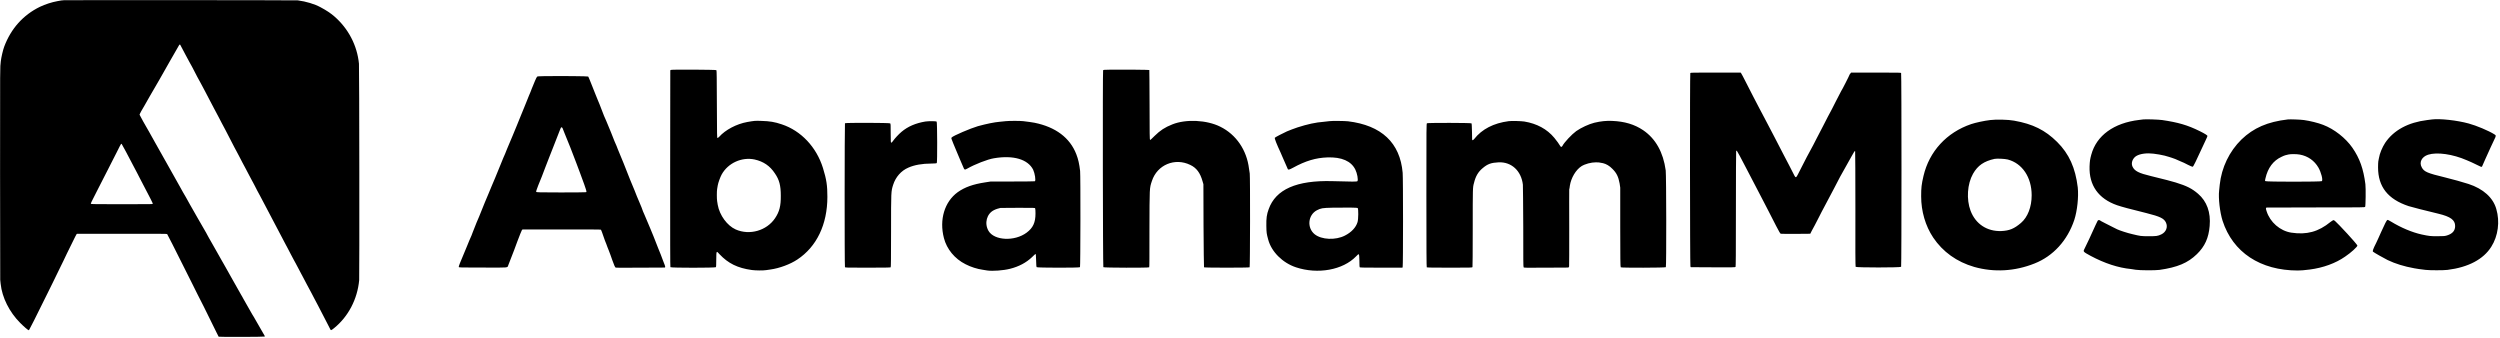
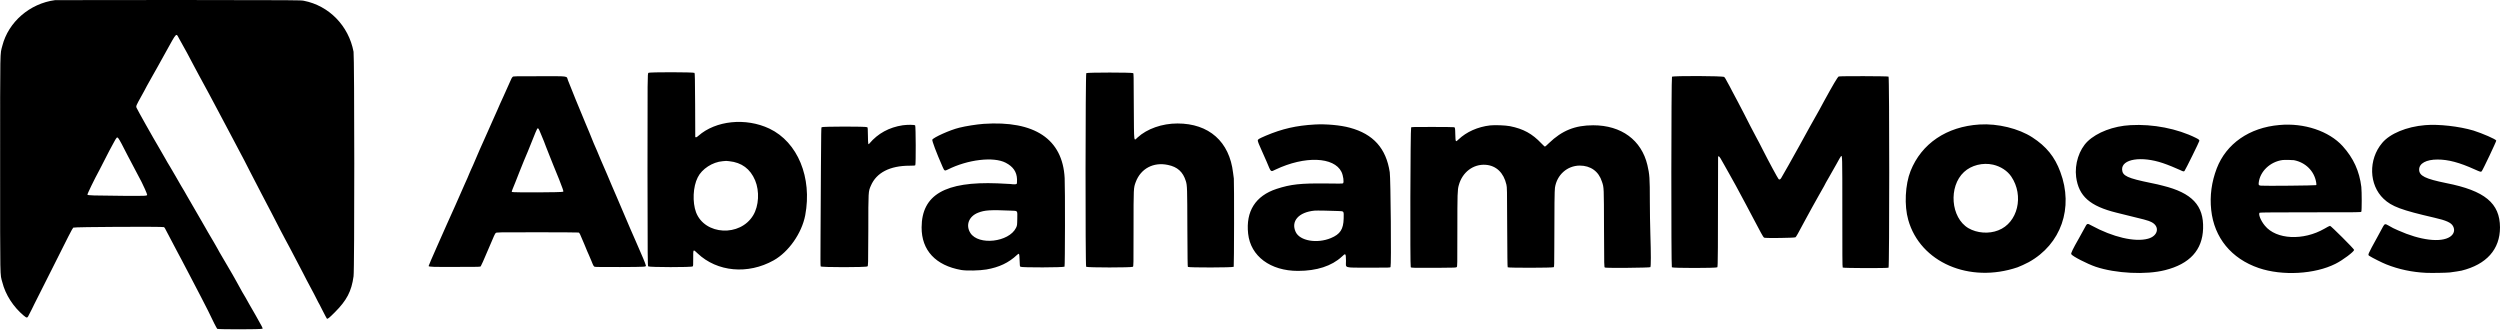
- <svg xmlns="http://www.w3.org/2000/svg" viewBox="0 0 2033.79 274.21" width="2033.79" height="274.21" role="img" aria-label="AbrahamMoses">
+ <svg xmlns="http://www.w3.org/2000/svg" viewBox="0 0 1941.7 255.9" width="1941.7" height="255.9" role="img" aria-label="AbrahamMoses">
  <g fill="#000000">
-     <path d="M51.97 0.18C50.22 0.3 49.61 0.36 46.84 0.91C42.13 1.75 36.76 3.5 32.47 5.55C18.83 12.19 8.93 23.3 3.44 37.91C2.41 40.62 1.03 46.66 0.66 49.74C0 55.41 0.06 50.82 0.06 141.06C0.06 198.28 0.12 226.77 0.18 227.67C0.3 228.4 0.42 229.91 0.54 230.99C1.69 241.98 7.61 253.87 16.42 262.68C19.13 265.46 22.88 268.66 23.36 268.66C23.48 268.66 23.66 268.42 23.84 268.11C24.69 266.73 29.94 256.28 34.04 247.89C35.19 245.54 37.24 241.44 38.57 238.78C39.96 236.06 41.95 231.96 43.04 229.73C44.12 227.43 46.23 223.09 47.74 220.07C49.25 216.99 51 213.43 51.67 212.04C53.48 208.12 55.05 204.98 57.7 199.61C59.09 196.83 60.6 193.75 61.08 192.73C61.57 191.7 62.11 190.67 62.29 190.49L62.65 190.19L99.17 190.19C133.69 190.19 135.69 190.19 135.99 190.43C136.23 190.61 140.15 198.4 156.45 230.93C157.66 233.29 159.59 237.21 160.8 239.68C162.06 242.1 164.3 246.57 165.81 249.52C168.94 255.86 174.32 266.67 176.31 270.83C177.03 272.4 177.76 273.79 177.88 273.91C178.3 274.21 215.18 274.09 215.36 273.79C215.54 273.55 215.66 273.67 213.01 269.2C209.75 263.59 207.09 259 206.49 257.85C206.13 257.19 205.52 256.16 205.16 255.68C204.8 255.14 203.71 253.14 202.68 251.33C200.69 247.77 200.39 247.23 198.22 243.49C197.43 242.1 196.83 241.01 196.83 240.95C196.83 240.89 196.59 240.59 196.35 240.17C195.5 238.72 189.04 227.31 187.66 224.78C187.35 224.17 186.57 222.84 185.97 221.76C184.94 220.07 184.03 218.44 182.16 215C181.86 214.45 181.02 213.01 180.29 211.74C179.57 210.47 177.58 206.97 175.89 203.95C174.2 200.99 172.38 197.74 171.78 196.71C171.24 195.74 170.45 194.42 170.15 193.87C169.85 193.27 169.19 192.12 168.7 191.22C168.22 190.37 167.86 189.65 167.86 189.65C167.86 189.59 167.31 188.68 166.65 187.53C165.99 186.45 163.39 181.86 160.8 177.39C158.26 172.93 155.36 167.8 154.34 166.05C153.31 164.24 151.92 161.76 151.26 160.49C150.53 159.23 149.57 157.54 149.03 156.69C148.54 155.79 147.52 153.98 146.79 152.65C146.07 151.32 144.26 148.18 142.87 145.65C141.42 143.11 139.73 140.09 139.07 138.89C138.46 137.68 137.26 135.63 136.53 134.36C135.81 133.03 134.72 131.16 134.18 130.19C132.85 127.78 129.53 121.86 126.03 115.71C124.46 112.93 122.95 110.22 122.65 109.67C122.35 109.07 121.74 108.04 121.38 107.38C118.73 102.97 113.53 93.56 113.53 93.31C113.53 92.89 115.53 89.09 118.06 84.99C118.48 84.2 119.39 82.69 119.93 81.67C120.48 80.64 121.56 78.71 122.35 77.44C123.07 76.17 124.46 73.82 125.37 72.25C126.27 70.68 128.32 67.06 129.95 64.34C133.45 58.31 135.75 54.26 138.58 49.13C139.73 47.08 141.3 44.3 142.08 43.04C144.98 38.03 145.46 37.18 145.71 36.7C146.01 36.22 146.49 36.09 146.67 36.52C146.79 36.88 149.21 41.41 150.78 44.3C152.1 46.78 152.53 47.5 154.16 50.58C154.7 51.55 155.6 53.24 156.27 54.38C156.87 55.47 157.96 57.52 158.62 58.91C159.35 60.24 160.19 61.87 160.49 62.53C161.16 63.62 161.82 64.89 163.33 67.72C163.75 68.57 164.54 70.08 165.14 71.1C165.68 72.13 166.65 73.94 167.25 75.09C169.49 79.55 170.33 81 170.94 82.15C171.3 82.75 172.69 85.41 174.01 88C175.4 90.6 177.21 94.1 178.12 95.73C178.96 97.3 179.99 99.35 180.47 100.26C180.96 101.1 181.62 102.37 181.98 103.09C182.34 103.76 182.95 104.96 183.37 105.69C184.88 108.71 190.37 119.21 190.85 120.17C191.16 120.66 191.88 122.05 192.48 123.19C193.03 124.28 194.11 126.27 194.78 127.54C195.44 128.81 196.59 130.98 197.25 132.31C197.92 133.63 198.94 135.57 199.55 136.59C200.09 137.62 201.54 140.39 202.75 142.69C204.01 145.04 205.04 146.97 205.1 147.09C205.16 147.15 205.94 148.6 206.79 150.23C207.63 151.92 208.72 154.04 209.2 154.94C209.75 155.85 210.83 157.9 211.68 159.53C212.52 161.16 213.85 163.69 214.64 165.14C219.16 173.77 220.31 175.95 221.88 178.9C222.84 180.71 224.47 183.85 225.5 185.78C228.34 191.16 231.54 197.19 232.26 198.64C232.62 199.3 233.47 200.87 234.07 202.02C234.74 203.23 235.82 205.28 236.49 206.67C237.21 208 238.18 209.87 238.66 210.77C239.2 211.68 240.17 213.49 240.83 214.76C241.5 216.02 242.46 217.83 242.94 218.74C243.43 219.65 244.33 221.4 244.94 222.54C245.54 223.69 246.32 225.2 246.75 225.92C247.41 227.19 247.59 227.55 249.64 231.42C250.31 232.56 251.09 234.13 251.52 234.92C251.88 235.64 252.66 237.09 253.27 238.18C253.81 239.2 254.83 241.13 255.5 242.46C256.16 243.79 257.61 246.57 258.76 248.62C260.81 252.48 261.9 254.65 266.06 262.74C267.33 265.28 268.54 267.63 268.72 267.93C269.2 268.9 269.38 268.84 271.74 266.97C283.32 257.61 290.75 243.43 292.2 227.91C292.44 225.26 292.32 54.32 292.02 51.85C290.57 36.94 283.32 23.12 271.92 13.28C268.72 10.56 265.64 8.51 260.81 5.92C255.92 3.26 249.1 1.21 242.28 0.3C240.89 0.12 55.05 0 51.97 0.18ZM99.05 117.22C99.17 117.4 100.68 120.17 102.43 123.37C105.75 129.65 106.05 130.25 108.59 135.08C109.49 136.77 110.7 139.07 111.3 140.21C111.91 141.36 112.87 143.17 113.41 144.32C116.85 151.02 122.11 161.22 122.29 161.4C122.35 161.52 122.83 162.49 123.37 163.57C124.28 165.44 124.4 165.62 124.16 165.87C123.92 166.11 121.99 166.11 102.31 166.11C78.29 166.17 74 166.11 73.88 165.75C73.82 165.62 74.18 164.72 74.72 163.63C75.27 162.55 77.5 158.2 79.67 153.85C83.66 146.01 85.65 142.08 88.18 137.2C88.97 135.75 90.06 133.57 90.66 132.31C92.29 129.05 93.19 127.24 95 123.8C95.85 122.05 96.94 119.99 97.36 119.09C98.14 117.58 98.51 116.98 98.75 116.98C98.81 116.98 98.93 117.1 99.05 117.22Z" />
-     <path d="M545.89 56.86L545.29 57.16L545.19 137.06C545.19 196.06 545.19 217.16 545.39 217.36C545.89 217.96 581.89 217.96 582.39 217.36C582.59 217.16 582.69 215.16 582.69 211.16C582.79 203.76 582.69 203.86 585.39 206.86C592.39 214.26 599.99 218.06 611.59 219.66C614.59 220.06 620.59 220.16 623.19 219.76C624.09 219.66 625.69 219.36 626.69 219.26C634.09 218.26 642.89 214.96 648.59 211.16C664.39 200.76 673.09 182.56 673.09 160.16C673.09 150.86 672.39 146.06 669.49 136.66C664.19 119.66 651.69 106.36 635.99 101.16C630.09 99.16 626.19 98.56 619.39 98.36C614.19 98.16 613.69 98.26 607.89 99.26C599.09 100.86 590.09 105.66 585.09 111.26C584.49 111.86 583.99 112.26 583.69 112.26C583.29 112.16 583.29 110.66 583.19 84.76C583.09 63.26 583.09 57.26 582.79 57.06C582.29 56.66 546.69 56.46 545.89 56.86Z M613.89 129.75C621.09 131.36 626.39 134.96 630.39 141.06C633.99 146.25 635.19 150.96 635.19 159.16C635.29 167.46 634.09 172.25 630.49 177.56C623.69 187.66 609.79 191.66 598.49 186.66C591.59 183.56 585.39 175.16 583.89 166.66C583.79 165.66 583.49 164.25 583.39 163.56C583.09 161.86 583.09 155.36 583.39 153.86C583.49 153.16 583.79 151.86 583.89 150.86C584.29 148.56 585.89 144.16 587.09 141.96C592.29 132.56 603.49 127.56 613.89 129.75Z M903.99 56.66C898.09 56.76 897.59 56.76 897.39 57.26C896.99 58.06 897.19 216.86 897.59 217.36C898.09 217.86 934.29 217.96 934.89 217.46C935.09 217.26 935.09 210.06 935.09 186.76C935.19 152.36 935.09 153.25 937.09 147.25C941.39 134.06 955.79 128.06 968.29 134.16C973.39 136.56 976.39 140.66 978.29 147.46L978.99 149.86L979.09 183.56C979.19 202.06 979.39 217.26 979.49 217.46C979.79 217.86 1016.09 217.86 1016.59 217.46C1016.99 217.06 1017.09 143.56 1016.69 141.16C1016.49 140.36 1016.29 138.56 1016.09 137.25C1014.29 122.16 1005.69 109.46 992.69 103.06C981.69 97.56 964.79 96.76 953.79 101.16C947.49 103.66 943.89 106.06 939.29 110.56C937.29 112.56 935.69 114.06 935.59 113.96C935.29 113.86 935.19 108.56 935.19 85.46C935.09 69.86 935.09 57.06 934.99 56.96C934.69 56.76 914.09 56.56 903.99 56.66Z M442.29 61.96C437.89 62.06 437.19 62.06 436.89 62.46C436.39 62.86 434.39 67.66 432.59 72.16C432.09 73.66 430.99 76.26 430.29 77.86C429.69 79.56 428.19 83.16 426.99 86.06C425.89 88.86 424.29 92.76 423.39 94.86C422.59 96.96 421.19 100.26 420.39 102.26C419.59 104.26 418.09 107.86 417.09 110.26C414.49 116.36 413.29 119.06 412.49 121.16C412.09 122.06 411.39 123.86 410.89 125.16C410.29 126.36 408.69 130.25 407.29 133.75C405.89 137.25 403.79 142.25 402.79 144.75C401.69 147.36 400.49 150.25 399.99 151.36C399.59 152.46 398.29 155.36 397.29 157.86C396.19 160.36 394.89 163.46 394.39 164.75C392.99 168.25 390.09 175.25 389.79 176.16C389.09 177.66 388.29 179.46 387.69 181.06C386.09 185.16 384.79 188.46 384.49 189.16C384.29 189.56 383.89 190.66 383.59 191.56C383.19 192.36 382.39 194.26 381.79 195.66C381.19 197.16 380.29 199.26 379.79 200.56C378.19 204.56 376.09 209.66 374.09 214.26C373.59 215.66 373.09 216.96 373.19 217.16C373.29 217.66 374.19 217.66 392.69 217.66C414.59 217.76 412.69 217.96 413.49 215.76C413.69 215.16 414.59 212.96 415.39 210.86C416.19 208.86 417.49 205.66 418.19 203.66C418.89 201.76 420.09 198.46 420.89 196.36C421.69 194.26 422.79 191.56 423.29 190.16C423.79 188.86 424.39 187.46 424.59 187.16L425.09 186.66L456.89 186.66C479.39 186.66 488.69 186.66 488.89 186.86C489.09 187.16 489.79 188.86 491.89 195.06C492.09 195.46 492.59 197.06 493.19 198.36C493.69 199.76 494.59 202.26 495.29 203.86C495.89 205.56 496.59 207.16 496.69 207.56C496.79 207.86 497.49 209.66 498.09 211.56C499.79 216.16 500.19 217.06 500.59 217.56C500.89 217.86 503.49 217.86 520.79 217.76C531.79 217.76 540.79 217.66 540.89 217.66C541.29 217.36 541.19 216.66 540.79 215.66C540.59 215.26 540.09 213.76 539.59 212.56C537.89 207.96 537.09 205.86 535.49 202.06C534.69 199.86 532.89 195.56 531.69 192.36C530.39 189.26 529.09 186.16 528.89 185.56C528.29 184.16 525.59 177.75 524.19 174.46C523.59 173.16 523.09 172.06 523.09 171.96C523.09 171.66 520.99 166.25 520.09 164.36C519.29 162.66 516.89 156.75 516.29 155.06C515.79 153.86 513.89 149.16 512.59 146.16C512.09 144.75 509.59 138.75 507.29 132.75C504.89 126.76 502.79 121.66 502.59 121.36C502.49 121.06 501.99 119.96 501.59 118.76C501.09 117.56 500.39 115.86 499.89 114.86C499.49 113.86 498.19 110.66 497.09 107.76C494.89 102.26 494.29 100.96 493.19 98.36C492.79 97.56 491.99 95.66 491.39 94.26C488.09 85.66 486.99 82.86 486.09 80.86C485.59 79.66 484.69 77.26 483.99 75.66C483.39 73.96 482.39 71.56 481.89 70.36C481.39 69.16 480.49 66.86 479.89 65.36C479.29 63.86 478.69 62.46 478.49 62.26C478.19 61.96 456.49 61.76 442.29 61.96Z M457.69 104.36C457.89 104.76 458.59 106.66 459.39 108.66C461.69 114.06 466.39 125.96 468.89 132.75C470.19 136.16 471.59 139.75 471.89 140.75C473.99 146.06 477.09 155.06 477.09 155.66C477.09 155.96 476.99 156.25 476.79 156.36C476.49 156.46 467.39 156.56 456.39 156.56C438.19 156.56 436.39 156.46 436.19 156.06C436.09 155.66 436.49 154.36 437.89 150.75C439.39 147.25 442.29 139.86 443.59 136.25C444.19 134.56 445.59 130.96 446.69 128.25C447.79 125.56 449.29 121.56 450.19 119.36C451.59 115.56 453.29 111.26 455.19 106.56C455.69 105.36 456.09 104.16 456.29 103.96C456.49 103.26 457.39 103.56 457.69 104.36Z M818.29 98.56C817.19 98.66 814.89 98.86 813.29 99.06C808.79 99.46 802.89 100.66 795.49 102.66C789.69 104.36 775.29 110.46 774.19 111.86C773.69 112.36 773.89 112.66 775.49 116.66C776.19 118.16 777.29 120.86 777.99 122.66C778.69 124.36 780.09 127.56 780.89 129.56C781.79 131.56 782.89 134.16 783.39 135.36C784.59 138.36 784.69 138.36 786.89 137.16C792.99 133.66 803.49 129.56 808.59 128.75C824.39 126.06 836.19 129.56 840.49 138.06C841.89 141.06 842.79 146.86 841.89 147.46C841.69 147.56 833.59 147.66 823.79 147.66L805.99 147.66L801.49 148.36C791.59 149.86 784.89 152.25 779.09 156.36C768.39 164.16 763.99 178.66 767.89 193.66C770.19 202.66 776.69 210.56 785.49 214.96C789.69 217.16 795.09 218.86 799.49 219.46C800.59 219.66 802.29 219.86 803.19 220.06C807.59 220.66 816.19 220.06 821.69 218.66C828.89 216.86 834.89 213.66 839.59 209.16C840.99 207.66 842.39 206.56 842.49 206.56C842.69 206.66 842.79 208.56 842.89 211.76C842.99 215.66 843.09 217.06 843.39 217.36C843.89 217.86 878.09 217.96 878.59 217.36C878.99 216.96 879.09 142.46 878.69 139.06C877.99 133.25 877.19 129.56 875.59 125.46C870.39 112.06 858.79 103.36 841.59 99.86C838.69 99.36 837.29 99.16 832.39 98.56C829.89 98.26 821.19 98.26 818.29 98.56Z M842.09 169.46C842.29 169.75 842.39 171.56 842.39 173.66C842.39 181.06 840.39 185.36 835.19 189.26C825.39 196.56 808.89 195.76 804.19 187.86C800.59 181.66 802.69 173.75 808.79 170.86C810.09 170.16 812.79 169.36 813.89 169.16C814.39 169.16 820.89 169.06 828.29 169.06C841.49 169.06 841.89 169.06 842.09 169.46Z M1081.49 98.56C1080.89 98.66 1078.89 98.86 1077.09 99.06C1070.19 99.56 1063.59 101.06 1055.49 103.66C1051.49 105.06 1050.19 105.56 1046.99 106.86C1044.09 108.16 1037.29 111.66 1037.09 112.06C1036.79 112.76 1038.59 117.26 1041.89 124.36C1042.59 125.86 1043.09 127.06 1043.09 127.16C1043.09 127.36 1047.49 137.36 1047.69 137.66C1048.09 138.25 1048.89 138.06 1051.89 136.46C1062.09 130.86 1070.49 128.36 1079.89 128.06C1091.49 127.66 1099.19 131.06 1102.59 137.96C1104.09 140.96 1105.09 146.36 1104.29 147.36C1103.99 147.86 1100.49 147.86 1083.89 147.36C1054.79 146.56 1037.79 154.06 1032.09 170.16C1030.49 174.46 1030.09 177.56 1030.19 183.75C1030.29 189.46 1030.39 190.06 1031.69 194.86C1034.29 204.76 1043.39 213.86 1054.29 217.46C1072.09 223.36 1092.49 219.66 1103.19 208.56C1105.79 205.86 1105.69 205.86 1105.89 211.96C1105.89 215.26 1105.99 217.26 1106.19 217.46C1106.39 217.66 1109.69 217.76 1123.69 217.76L1140.89 217.76L1141.09 217.16C1141.49 216.16 1141.49 144.56 1141.09 140.56C1138.99 116.16 1123.89 101.96 1096.59 98.66C1093.69 98.36 1083.19 98.26 1081.49 98.56Z M1104.49 169.25C1105.19 169.75 1105.09 178.36 1104.39 180.66C1103.09 185.06 1099.39 188.96 1094.09 191.66C1086.49 195.56 1075.09 195.06 1069.49 190.56C1063.09 185.36 1063.99 174.96 1071.29 171.06C1074.69 169.36 1075.49 169.16 1084.09 168.96C1095.69 168.75 1104.09 168.86 1104.49 169.25Z M1227.39 98.56C1215.09 100.16 1205.59 105.06 1199.29 113.06C1198.89 113.56 1198.29 114.06 1197.99 114.06C1197.59 114.16 1197.49 113.96 1197.49 107.36C1197.39 102.96 1197.29 100.56 1197.09 100.36C1196.69 99.86 1161.69 99.86 1160.89 100.26C1160.39 100.56 1160.39 101.46 1160.39 158.86C1160.39 203.86 1160.49 217.26 1160.69 217.46C1160.89 217.66 1165.39 217.76 1179.29 217.76C1196.79 217.76 1197.59 217.76 1197.89 217.26C1197.99 217.06 1198.09 205.56 1198.09 185.76C1198.09 152.46 1198.09 152.56 1199.09 148.96C1200.39 143.46 1202.49 139.86 1206.09 136.86C1210.19 133.36 1213.09 132.36 1219.09 132.06C1229.59 131.56 1237.59 138.96 1238.89 150.25C1238.99 151.36 1239.09 166.56 1239.19 184.66C1239.19 211.16 1239.19 217.06 1239.49 217.46C1239.89 217.86 1240.69 217.86 1257.69 217.76C1267.49 217.76 1275.69 217.66 1275.89 217.66C1276.09 217.56 1276.39 217.16 1276.49 216.76C1276.59 216.46 1276.59 202.36 1276.59 185.66C1276.49 168.86 1276.59 154.66 1276.59 154.16C1276.79 153.56 1276.99 152.25 1277.09 151.16C1278.09 144.66 1281.99 138.16 1286.49 135.25C1289.49 133.36 1294.39 132.06 1298.29 132.06C1300.19 132.06 1300.99 132.06 1304.09 132.75C1306.69 133.36 1309.39 134.96 1311.59 137.25C1315.09 140.66 1316.59 143.75 1317.59 149.25L1318.09 152.66L1318.09 184.86C1318.09 209.66 1318.19 217.26 1318.49 217.46C1318.99 217.96 1354.69 217.86 1355.19 217.36C1355.69 216.66 1355.59 143.06 1355.09 138.66C1353.09 123.86 1346.89 112.86 1336.79 105.96C1329.69 101.16 1321.59 98.76 1311.49 98.36C1306.69 98.16 1302.49 98.56 1296.99 99.86C1292.59 100.96 1286.29 103.86 1282.29 106.66C1278.69 109.26 1272.49 115.86 1271.09 118.66C1270.59 119.66 1269.79 119.76 1269.39 118.96C1268.69 117.66 1266.19 114.16 1264.49 112.16C1258.49 104.96 1250.29 100.56 1240.09 98.86C1237.39 98.46 1229.79 98.26 1227.39 98.56Z M752.79 98.86C744.99 100.16 738.59 102.86 733.39 107.26C731.09 109.16 727.89 112.66 726.49 114.66C725.89 115.56 725.39 116.06 725.09 116.06C724.69 116.06 724.59 115.76 724.59 108.36C724.59 101.76 724.59 100.76 724.19 100.36C723.69 99.86 687.99 99.76 687.39 100.26C687.09 100.66 686.99 216.56 687.39 217.26C687.59 217.76 688.09 217.76 705.99 217.76C719.89 217.76 724.39 217.66 724.59 217.46C724.79 217.26 724.89 210.36 724.89 187.96C724.89 155.56 724.89 155.75 726.59 150.36C728.59 144.06 733.09 138.86 738.99 136.36C743.89 134.16 750.39 133.06 757.59 133.06C760.49 133.06 761.89 132.86 762.09 132.66C762.59 132.16 762.49 99.46 761.99 98.96C761.39 98.46 755.59 98.46 752.79 98.86Z M1375.09 59.36C1374.69 59.86 1374.79 215.86 1375.19 216.76L1375.49 217.36L1393.49 217.46C1409.79 217.56 1411.59 217.46 1411.89 217.16C1412.09 216.76 1412.19 208.46 1412.19 169.75C1412.19 143.96 1412.29 122.66 1412.39 122.66C1412.79 122.26 1413.39 123.16 1415.29 126.76C1416.29 128.75 1418.79 133.46 1420.79 137.25C1422.79 141.06 1425.99 147.25 1427.99 151.06C1429.89 154.75 1432.79 160.25 1434.29 163.16C1437.09 168.66 1439.79 173.66 1444.99 183.96C1447.39 188.66 1448.29 190.06 1448.69 190.16C1448.99 190.26 1454.49 190.26 1460.99 190.26L1472.69 190.16L1473.89 187.76C1474.59 186.46 1475.69 184.36 1476.39 183.16C1477.09 181.86 1478.59 178.86 1479.89 176.36C1481.09 173.86 1482.99 170.36 1483.89 168.66C1487.79 161.36 1489.09 158.86 1491.99 153.36C1493.79 149.86 1494.39 148.66 1496.99 143.75C1497.59 142.75 1499.49 139.36 1501.19 136.25C1502.99 133.16 1505.29 128.96 1506.39 126.96C1508.39 123.26 1508.89 122.56 1509.19 123.06C1509.29 123.16 1509.39 144.25 1509.39 169.86C1509.29 202.56 1509.39 216.66 1509.59 217.06C1509.99 217.76 1546.19 217.76 1546.59 217.06C1546.99 216.36 1546.99 60.16 1546.59 59.46C1546.29 59.06 1545.79 59.06 1526.09 59.06L1505.89 59.06L1505.29 59.86C1504.89 60.26 1504.59 60.76 1504.59 60.86C1504.59 61.26 1498.39 73.46 1497.79 74.16C1497.69 74.36 1495.79 78.06 1493.49 82.46C1491.29 86.76 1489.49 90.46 1489.29 90.66C1489.19 90.76 1488.29 92.66 1487.09 94.76C1486.09 96.86 1484.29 100.36 1483.09 102.56C1481.99 104.66 1479.59 109.26 1477.79 112.76C1475.99 116.26 1473.99 120.26 1473.19 121.56C1472.49 122.86 1470.99 125.66 1469.79 127.86C1468.69 130.06 1466.89 133.56 1465.79 135.66C1464.79 137.66 1463.29 140.46 1462.69 141.75C1461.29 144.56 1460.79 144.75 1459.89 143.06C1459.59 142.36 1457.59 138.66 1455.59 134.66C1453.59 130.66 1451.49 126.66 1450.99 125.86C1450.49 125.06 1449.19 122.46 1448.09 120.26C1446.99 117.96 1444.89 113.96 1443.49 111.36C1442.09 108.76 1439.59 104.06 1437.99 100.86C1436.29 97.66 1434.49 94.26 1433.99 93.26C1433.39 92.26 1432.19 89.86 1431.29 88.16C1430.39 86.36 1428.19 82.06 1426.29 78.56C1424.49 75.06 1421.69 69.46 1419.99 66.26C1418.39 63.06 1416.79 60.06 1416.49 59.66L1416.09 59.06L1395.79 59.06C1378.79 59.06 1375.39 59.06 1375.09 59.36Z M1743.49 97.16C1743.09 97.26 1741.59 97.36 1740.29 97.56C1719.69 99.96 1705.49 110.26 1701.29 125.86C1700.29 129.56 1700.09 130.96 1699.89 135.36C1699.39 150.75 1707.09 161.66 1722.29 166.96C1726.49 168.36 1731.59 169.75 1746.19 173.36C1757.29 176.16 1760.39 177.66 1761.99 180.96C1763.79 184.66 1762.19 188.76 1758.29 190.66C1755.29 192.06 1754.39 192.16 1747.99 192.16C1741.59 192.16 1741.29 192.06 1734.59 190.46C1730.59 189.56 1724.29 187.46 1722.39 186.56C1722.09 186.36 1720.39 185.56 1718.59 184.66C1716.69 183.75 1713.99 182.36 1712.49 181.56C1710.99 180.75 1709.69 180.06 1709.59 180.06C1709.49 180.06 1709.19 179.75 1708.79 179.56C1707.99 178.86 1706.89 178.86 1706.49 179.56C1706.29 179.86 1705.49 181.46 1704.79 183.06C1702.29 188.76 1696.49 201.16 1695.59 202.76C1694.59 204.76 1694.79 204.86 1700.79 208.16C1712.19 214.26 1723.29 217.86 1733.59 218.86C1734.49 218.96 1736.29 219.26 1737.49 219.46C1740.39 219.96 1753.29 220.06 1756.79 219.56C1771.39 217.46 1779.79 213.96 1787.19 206.76C1793.69 200.46 1796.79 193.56 1797.59 183.86C1798.59 172.75 1795.29 163.75 1788.19 157.66C1783.19 153.36 1778.99 151.25 1769.99 148.46C1765.59 147.16 1761.79 146.16 1749.89 143.25C1739.89 140.86 1736.59 139.16 1734.89 135.66C1733.79 133.36 1734.29 130.56 1736.19 128.36C1738.09 126.06 1742.49 124.76 1747.99 124.76C1752.39 124.76 1760.69 126.26 1764.59 127.66C1765.09 127.86 1766.09 128.16 1766.79 128.36C1767.59 128.66 1768.79 129.06 1769.59 129.36C1770.29 129.66 1772.19 130.56 1773.69 131.16C1775.29 131.75 1778.09 133.06 1779.89 134.06C1781.79 135.06 1783.59 135.75 1783.79 135.66C1784.29 135.66 1786.69 130.66 1791.69 119.76C1792.39 118.16 1793.69 115.56 1794.39 113.96C1795.19 112.36 1795.79 110.86 1795.79 110.66C1795.79 110.06 1793.89 108.86 1789.49 106.66C1779.59 101.76 1771.89 99.56 1758.99 97.66C1756.39 97.26 1745.39 96.86 1743.49 97.16Z M1861.19 97.16C1844.69 99.06 1833.29 104.06 1823.49 113.46C1813.59 123.16 1807.29 136.25 1805.79 150.25C1805.69 151.56 1805.39 153.66 1805.29 155.06C1804.59 161.16 1805.89 172.56 1808.09 179.56C1816.39 205.26 1838.79 220.06 1869.29 220.06C1872.49 220.06 1873.59 219.86 1879.09 219.26C1889.89 217.86 1900.09 214.16 1907.79 208.76C1912.59 205.56 1917.79 200.76 1917.79 199.76C1917.79 199.36 1912.89 193.66 1909.59 190.16C1908.59 189.06 1905.79 186.06 1903.39 183.56C1900.09 180.16 1898.89 179.06 1898.39 179.06C1898.09 179.06 1897.09 179.66 1895.89 180.56C1886.09 188.56 1876.59 191.16 1863.99 189.26C1854.89 187.86 1846.69 180.75 1843.89 171.75C1843.19 169.56 1843.19 169.16 1843.89 168.86C1844.19 168.86 1862.29 168.75 1884.09 168.75C1922.99 168.75 1923.69 168.75 1924.09 168.25C1924.49 167.75 1924.69 153.25 1924.29 149.86C1922.69 137.36 1919.69 128.86 1913.69 120.16C1908.19 112.26 1898.89 104.96 1889.89 101.56C1885.79 99.96 1879.29 98.36 1874.29 97.66C1871.49 97.26 1863.09 96.96 1861.19 97.16Z M1870.99 125.76C1877.49 126.96 1882.79 130.66 1886.09 136.36C1888.29 140.25 1889.89 146.36 1888.89 147.36C1888.29 147.96 1843.59 147.96 1842.99 147.36C1842.49 146.86 1842.49 147.16 1842.99 145.06C1844.89 136.66 1849.29 130.66 1856.09 127.56C1857.29 126.96 1858.79 126.36 1859.29 126.26C1859.99 126.16 1861.09 125.86 1861.79 125.66C1863.49 125.26 1868.39 125.26 1870.99 125.76Z M1978.49 97.16C1978.09 97.26 1976.29 97.46 1974.59 97.66C1959.09 99.56 1947.39 105.86 1940.39 116.16C1937.99 119.86 1935.89 124.86 1935.29 128.66C1935.19 129.56 1934.89 130.75 1934.79 131.25C1934.69 131.75 1934.59 133.96 1934.59 136.16C1934.59 151.96 1942.59 162.06 1959.39 167.66C1962.19 168.56 1972.89 171.25 1983.69 173.86C1993.59 176.25 1997.29 178.96 1997.29 183.86C1997.29 187.66 1995.19 190.16 1990.59 191.56C1988.79 192.06 1988.29 192.16 1982.99 192.16C1976.89 192.16 1976.29 192.06 1970.09 190.76C1962.39 189.06 1953.49 185.36 1945.09 180.25C1943.19 179.06 1942.39 178.75 1942.09 178.96C1941.49 179.36 1940.09 182.06 1937.09 188.76C1935.49 192.26 1933.79 196.26 1933.09 197.56C1930.49 202.66 1929.99 204.26 1930.49 204.76C1931.09 205.36 1939.69 210.26 1942.39 211.56C1948.69 214.56 1955.79 216.76 1964.09 218.26C1966.89 218.76 1968.29 218.96 1973.29 219.56C1976.69 219.96 1987.89 219.96 1991.09 219.56C2007.99 217.46 2020.29 210.96 2026.69 200.76C2032.29 191.96 2033.79 180.25 2030.79 170.06C2028.19 160.75 2020.09 153.56 2008.19 149.66C2004.69 148.46 1994.19 145.56 1989.19 144.36C1974.69 140.86 1972.09 139.75 1970.19 136.25C1967.79 132.06 1970.09 127.56 1975.29 125.86C1982.59 123.56 1995.29 125.36 2006.79 130.36C2007.99 130.86 2009.69 131.56 2010.49 131.96C2011.29 132.25 2013.29 133.36 2015.09 134.16C2018.19 135.75 2018.89 136.06 2019.19 135.46C2019.29 135.25 2020.39 132.66 2021.79 129.56C2023.29 126.36 2025.19 122.06 2026.19 119.86C2027.19 117.66 2028.49 114.86 2029.19 113.46C2030.69 110.46 2030.69 110.16 2029.19 109.26C2024.59 106.36 2014.59 102.16 2008.29 100.46C1998.79 97.86 1984.89 96.36 1978.49 97.16Z M1619.09 97.66C1613.99 98.26 1607.19 99.76 1603.59 100.96C1583.59 107.76 1569.49 123.16 1564.79 143.16C1563.19 150.06 1562.89 152.66 1562.89 159.75C1562.89 171.75 1566.29 183.66 1572.69 193.26C1580.49 204.86 1591.89 213.06 1606.09 217.16C1622.09 221.66 1639.09 220.76 1655.09 214.36C1670.29 208.36 1681.89 195.66 1687.49 178.86C1689.89 171.46 1691.09 160.16 1690.29 152.46C1688.39 136.66 1683.29 125.16 1673.49 115.46C1663.79 105.86 1653.79 100.86 1638.49 98.16C1633.89 97.26 1623.69 97.06 1619.09 97.66Z M1633.29 129.75C1645.19 132.86 1652.79 144.25 1652.79 158.86C1652.79 168.36 1649.59 176.66 1644.09 181.36C1638.59 186.06 1634.69 187.66 1628.09 187.96C1616.49 188.36 1607.19 182.25 1603.09 171.46C1599.59 162.16 1600.39 149.66 1605.09 141.36C1608.99 134.56 1613.99 131.16 1622.59 129.25C1624.59 128.86 1630.89 129.16 1633.29 129.75Z" />
+     <path d="M42.8 0.1C23.1 2.7 6.5 17.1 1.8 35.6C0.0 42.7 0.1 34.7 0.1 127.6C0.1 220.4 0.0 212.4 1.8 219.2C4.2 228.9 10.4 238.4 18.4 245.1C21.1 247.3 21.2 247.3 22.9 243.7C23.8 242.1 25.4 238.8 26.6 236.3C27.9 233.8 33.9 221.9 40.0 209.7C53.0 183.7 56.2 177.4 56.9 176.8C57.5 176.2 126.4 175.9 127.4 176.4C127.7 176.6 128.4 177.6 128.9 178.8C129.5 179.9 131.4 183.4 133.0 186.6C134.7 189.7 136.9 194.0 138.0 196.1C139.1 198.1 140.5 200.8 141.1 201.9C141.8 203.1 144.7 208.7 147.6 214.3C150.6 219.9 154.4 227.2 156.1 230.6C159.6 237.3 163.7 245.4 166.4 251.2C167.5 253.3 168.5 255.2 168.7 255.4C169.4 255.9 203.3 255.9 203.9 255.3C204.2 254.9 203.6 253.8 198.4 244.6C197.4 242.8 195.1 238.9 193.5 236.1C191.9 233.2 189.5 228.9 188.1 226.7C186.8 224.4 184.9 220.9 183.8 218.9C181.9 215.4 180.7 213.3 173.1 200.4C171.2 197.2 169.4 194.1 169.1 193.4C168.8 192.8 167.5 190.5 166.2 188.3C162.2 181.6 160.5 178.6 159.5 176.8C159.0 175.8 157.5 173.2 156.1 170.9C153.0 165.6 146.9 155.0 145.1 151.9C144.4 150.6 142.4 147.1 140.6 144.2C138.9 141.2 136.8 137.6 136.0 136.2C135.2 134.7 133.5 131.8 132.2 129.7C130.9 127.6 129.0 124.4 128.1 122.7C127.1 120.9 125.2 117.7 123.9 115.4C118.5 106.3 107.1 86.0 106.1 83.8C105.5 82.4 105.6 82.2 110.0 74.3C111.0 72.5 112.9 69.1 114.1 66.7C115.4 64.3 117.5 60.5 118.8 58.3C120.9 54.7 122.3 52.1 129.4 39.3C137.3 25.0 136.8 25.6 138.9 29.6C139.6 30.9 141.2 33.8 142.4 35.9C144.7 40.0 145.6 41.6 148.3 46.8C149.2 48.6 150.4 50.8 150.9 51.7C151.4 52.6 152.9 55.3 154.1 57.7C156.8 62.6 158.9 66.6 162.3 72.8C163.5 75.1 166.1 79.9 168.0 83.5C169.9 87.0 172.6 92.2 174.1 95.0C175.6 97.8 178.8 103.7 181.1 108.2C183.4 112.7 186.0 117.6 186.9 119.2C187.8 120.8 191.0 126.9 194.0 132.9C197.1 138.9 201.1 146.6 202.9 150.1C204.7 153.5 208.3 160.3 210.8 165.2C216.1 175.5 221.1 185.2 221.4 185.6C221.6 185.8 227.5 197.0 232.6 206.8C234.3 210.1 236.9 214.9 238.2 217.6C239.6 220.2 242.1 225.0 243.9 228.3C245.5 231.6 247.1 234.4 247.1 234.6C247.2 234.7 248.8 237.6 250.5 241.1C252.2 244.5 253.8 247.4 253.9 247.5C254.6 247.8 255.6 247.0 260.0 242.6C269.3 233.3 273.0 226.3 274.6 214.6C275.4 209.4 275.3 44.2 274.6 40.2C270.8 20.0 255.5 4.4 236.0 0.6C233.0 0.1 233.0 0.1 138.3 0.0C86.1 0.0 43.2 0.1 42.8 0.1ZM92.0 107.5C92.9 108.7 94.9 112.4 99.3 121.1C106.4 134.7 109.6 140.8 110.0 141.4C110.8 142.8 114.4 150.8 114.3 151.3C114.2 152.2 113.0 152.2 95.3 152.1C72.1 151.9 68.2 151.8 67.9 151.2C67.7 150.8 73.2 139.4 77.3 131.9C78.1 130.3 79.9 126.9 81.2 124.3C82.5 121.7 84.2 118.4 85.0 116.9C85.8 115.5 87.3 112.7 88.3 110.8C90.7 106.4 90.9 106.1 92.0 107.5Z" />
+     <path d="M503.6 56.6C502.9 57.2 502.9 59.4 502.9 133.2C503.0 203.1 503.0 206.4 503.5 206.9C504.2 207.6 537.4 207.7 538.0 206.9C538.4 206.6 538.4 205.8 538.4 200.9C538.4 193.2 538.2 193.4 541.8 196.8C557.0 211.2 580.9 213.4 600.9 202.2C612.5 195.7 622.7 181.2 625.4 167.2C630.9 137.9 619.6 110.4 597.6 99.9C579.2 91.2 555.9 93.6 542.4 105.5C541.1 106.7 540.2 107.0 540.0 106.3C540.0 106.2 539.9 95.0 539.9 81.5C539.8 61.2 539.7 56.9 539.4 56.6C538.9 56.0 504.1 55.9 503.6 56.6ZM566.4 125.2C576.0 126.2 582.7 131.1 586.5 140.1C590.0 148.5 589.4 159.9 585.0 167.2C574.9 184.1 547.4 182.7 540.6 164.9C537.7 157.1 538.2 145.0 541.9 137.8C545.1 131.2 553.5 125.8 561.3 125.2C562.5 125.1 563.6 125.0 563.7 125.0C563.8 124.9 565.0 125.1 566.4 125.2ZM843.7 56.8C843.0 57.3 842.9 206.4 843.6 207.2C844.4 207.9 879.1 207.9 879.9 207.2C880.4 206.7 880.4 206.4 880.4 177.6C880.4 145.3 880.4 146.1 882.1 141.4C886.0 130.9 895.9 125.7 907.1 128.1C914.5 129.6 918.8 133.5 921.0 140.6C922.1 144.1 922.1 146.1 922.2 177.4C922.3 200.5 922.4 207.0 922.6 207.3C923.1 207.9 957.7 207.9 958.2 207.2C958.5 206.9 958.6 141.6 958.3 138.7C958.2 138.1 958.0 136.0 957.7 134.2C954.9 110.0 939.0 95.9 914.5 95.9C902.6 95.9 890.9 100.0 883.5 106.8C880.5 109.5 880.8 112.2 880.6 82.7C880.5 57.8 880.5 57.1 880.1 56.8C879.3 56.2 844.5 56.2 843.7 56.8ZM398.2 59.7C397.5 60.3 397.2 61.0 395.4 65.1C394.6 66.8 392.6 71.2 391.1 74.7C389.5 78.2 387.2 83.2 386.1 85.9C384.9 88.6 383.2 92.4 382.3 94.4C381.4 96.4 379.9 99.9 378.8 102.3C377.8 104.6 376.3 107.9 375.5 109.7C374.2 112.5 371.9 117.7 367.4 128.3C366.4 130.3 365.2 133.3 364.5 134.8C363.9 136.4 362.4 139.8 361.2 142.4C360.1 144.9 358.2 149.1 357.1 151.7C356.0 154.2 354.4 158.0 353.4 160.1C351.8 163.6 350.4 166.7 347.1 174.1C346.4 175.8 342.8 183.8 339.3 191.7C335.8 199.6 332.9 206.3 332.9 206.6C333.0 207.3 336.1 207.4 356.2 207.3C372.5 207.3 372.9 207.3 373.4 206.8C373.8 206.3 375.5 202.4 379.6 192.8C383.8 182.8 384.4 181.6 385.0 181.0C385.7 180.4 385.7 180.4 417.2 180.4C434.6 180.4 449.0 180.5 449.4 180.6C450.1 180.8 450.3 181.2 453.8 189.6C455.4 193.5 457.0 197.4 457.4 198.1C457.8 198.9 458.7 201.0 459.4 202.8C460.9 206.6 461.1 206.8 461.9 207.2C462.4 207.4 468.4 207.4 481.7 207.4C502.2 207.3 501.9 207.3 501.6 206.1C501.1 204.2 499.3 199.9 493.5 186.7C491.6 182.5 489.9 178.5 489.6 177.8C488.8 175.8 481.5 158.7 479.1 153.2C477.9 150.4 476.0 146.1 475.0 143.7C474.0 141.3 472.4 137.6 471.5 135.4C470.6 133.3 468.4 128.2 466.6 124.1C464.9 119.9 462.4 114.1 461.1 111.2C459.9 108.2 458.3 104.4 457.7 102.8C457.0 101.2 455.7 98.1 454.8 95.9C451.0 86.8 442.5 66.2 441.1 62.3C439.9 58.8 442.4 59.2 419.0 59.2C399.2 59.2 398.6 59.2 398.2 59.7ZM420.5 105.0C421.8 107.9 423.3 111.9 424.0 113.8C424.8 115.7 426.1 119.2 427.0 121.4C427.9 123.7 429.3 127.1 430.0 128.9C430.8 130.8 431.6 133.0 432.0 133.8C432.8 135.4 435.6 142.8 436.9 146.3C437.5 147.9 437.6 148.6 437.5 148.9C437.1 149.5 398.1 149.6 397.6 149.1C397.4 148.8 397.5 148.4 398.1 146.9C399.1 144.6 401.1 139.5 403.4 133.6C404.4 131.1 406.0 127.2 406.9 124.9C408.5 121.3 410.5 116.4 415.9 102.9C417.9 98.3 417.7 98.2 420.5 105.0ZM1298.6 59.6C1298.0 60.3 1297.9 206.8 1298.5 207.6C1299.0 208.3 1333.1 208.3 1333.8 207.6C1334.3 207.2 1334.3 195.9 1334.4 121.7C1334.4 121.6 1334.6 121.4 1334.9 121.4C1335.4 121.4 1336.6 123.3 1339.2 128.1C1339.8 129.2 1341.6 132.5 1343.3 135.4C1345.0 138.4 1347.1 142.3 1348.2 144.2C1351.6 150.6 1354.6 156.1 1356.2 159.1C1357.0 160.7 1359.6 165.5 1361.8 169.7C1364.0 173.9 1366.7 178.9 1367.7 180.8C1368.9 183.1 1369.8 184.4 1370.2 184.6C1371.1 185.1 1393.8 184.8 1394.5 184.3C1395.0 184.0 1396.4 181.6 1401.8 171.4C1406.1 163.4 1409.1 158.1 1412.4 152.2C1414.2 149.1 1416.1 145.7 1416.7 144.6C1417.2 143.4 1418.9 140.5 1420.4 137.9C1421.9 135.4 1424.5 130.7 1426.3 127.5C1428.0 124.3 1429.6 121.6 1429.8 121.4C1430.9 120.5 1430.9 119.5 1430.9 164.8C1430.9 196.6 1430.9 207.6 1431.2 207.8C1431.6 208.3 1466.1 208.4 1466.8 207.9C1467.5 207.3 1467.5 60.1 1466.8 59.5C1466.2 59.1 1429.1 59.0 1428.1 59.4C1427.2 59.8 1423.5 66.2 1416.8 78.4C1414.2 83.4 1413.3 84.9 1405.7 98.4C1403.4 102.6 1399.9 108.9 1398.0 112.4C1393.1 121.3 1384.2 137.1 1383.4 138.3C1382.7 139.4 1382.1 139.7 1381.4 139.1C1380.8 138.5 1373.8 125.6 1369.0 116.1C1367.2 112.6 1365.2 108.6 1364.3 107.1C1363.4 105.5 1361.2 101.2 1359.3 97.6C1355.9 90.9 1352.8 84.8 1349.5 78.6C1348.6 76.8 1346.8 73.4 1345.5 71.1C1344.3 68.7 1342.5 65.3 1341.5 63.6C1340.6 61.8 1339.6 60.1 1339.2 59.8C1338.4 58.9 1299.3 58.8 1298.6 59.6ZM763.9 96.2C758.6 96.6 750.1 97.9 745.0 99.2C737.9 100.9 724.9 106.8 724.1 108.5C723.8 109.3 727.2 118.5 732.1 129.6C733.5 132.8 733.7 132.9 736.1 131.7C751.6 123.9 771.7 121.5 781.1 126.4C786.9 129.4 789.7 133.5 789.9 139.2C789.9 141.5 789.9 142.6 789.6 142.8C789.3 143.2 787.6 143.3 784.6 142.9C783.6 142.8 779.2 142.6 774.8 142.4C734.0 140.8 715.9 151.3 715.8 176.6C715.7 194.4 726.7 206.2 746.6 209.7C750.7 210.4 760.9 210.2 766.1 209.3C776.0 207.6 783.4 204.1 789.9 198.0C791.6 196.4 791.7 196.6 791.9 202.0C792.0 206.6 792.1 206.7 792.6 207.2C793.6 207.9 826.2 207.8 826.8 207.1C827.2 206.5 827.3 146.1 826.9 138.3C825.3 108.0 803.6 93.5 763.9 96.2ZM785.3 163.6C790.6 163.8 790.2 163.3 790.1 169.8C790.0 175.1 790.0 175.1 789.1 177.0C783.6 188.1 760.0 190.8 753.7 181.0C749.8 174.9 752.5 168.0 759.7 165.2C764.8 163.2 769.0 162.9 785.3 163.6ZM1021.2 96.7C1006.8 97.5 995.9 100.0 983.1 105.4C977.4 107.9 976.9 108.2 976.9 109.2C976.9 109.9 978.0 112.8 979.8 116.6C980.4 117.9 982.2 121.9 983.7 125.4C987.4 134.2 986.7 133.6 990.7 131.7C1013.5 120.9 1036.1 121.8 1041.9 133.5C1043.3 136.4 1044.0 141.6 1043.1 142.4C1042.8 142.6 1039.4 142.7 1029.8 142.5C1010.1 142.3 1002.6 143.1 991.5 146.7C975.1 152.1 967.5 164.1 969.4 181.5C971.3 199.0 986.7 210.4 1008.1 210.4C1022.7 210.4 1034.3 206.6 1042.1 199.4C1045.2 196.4 1045.3 196.6 1045.4 202.6C1045.4 208.5 1043.1 207.8 1062.8 207.9C1079.6 207.9 1079.6 207.9 1080.0 207.4C1080.7 206.4 1080.1 138.3 1079.4 133.8C1076.6 115.2 1066.6 104.1 1048.4 99.2C1041.2 97.2 1029.8 96.2 1021.2 96.7ZM1039.5 163.9C1044.0 164.1 1043.7 163.7 1043.6 169.7C1043.4 178.1 1040.9 181.9 1033.7 184.9C1022.9 189.4 1009.5 187.1 1006.3 180.1C1002.5 171.8 1008.6 164.8 1020.9 163.6C1022.3 163.4 1034.9 163.7 1039.5 163.9ZM1537.4 96.7C1511.9 98.3 1492.4 111.5 1483.9 132.8C1479.7 143.3 1478.9 159.7 1482.1 170.8C1491.4 203.8 1529.6 220.3 1567.0 207.6C1569.1 206.8 1572.9 205.1 1575.7 203.6C1600.8 189.7 1610.7 161.4 1600.2 133.5C1595.9 121.8 1589.3 113.7 1578.5 106.7C1567.9 99.8 1551.6 95.8 1537.4 96.7ZM1548.0 127.9C1554.0 129.3 1559.1 132.7 1562.1 137.1C1572.2 152.0 1567.2 173.1 1552.0 178.9C1544.7 181.8 1535.5 181.1 1528.8 177.2C1515.1 169.1 1513.2 144.9 1525.4 133.6C1531.1 128.3 1540.0 126.1 1548.0 127.9ZM1770.3 97.1C1747.0 99.1 1729.1 111.6 1721.7 130.8C1717.7 141.3 1716.2 152.1 1717.4 163.1C1719.7 184.6 1733.0 200.9 1754.4 208.2C1772.7 214.4 1797.8 213.0 1813.9 204.9C1819.6 202.1 1828.4 195.4 1828.4 194.1C1828.4 193.3 1810.4 175.4 1809.7 175.4C1809.3 175.4 1807.4 176.4 1805.4 177.6C1788.9 187.1 1767.9 186.1 1759.1 175.3C1755.8 171.4 1753.7 165.9 1755.1 165.2C1755.5 165.0 1768.2 164.9 1794.6 164.9C1833.6 164.9 1833.6 164.9 1834.0 164.4C1834.4 163.6 1834.4 148.9 1834.0 145.2C1832.5 132.9 1827.9 122.8 1819.5 113.5C1808.9 101.8 1789.5 95.3 1770.3 97.1ZM1781.6 124.4C1790.6 126.1 1797.4 132.8 1798.9 141.5C1799.2 143.3 1799.2 143.5 1798.8 143.8C1798.3 144.1 1758.7 144.5 1756.0 144.2C1754.3 144.0 1754.1 143.7 1754.3 141.9C1755.3 133.1 1763.2 125.6 1772.8 124.3C1774.4 124.1 1780.2 124.2 1781.6 124.4ZM701.1 97.3C690.6 98.9 681.9 103.6 675.3 111.4C674.3 112.7 674.2 112.3 674.1 105.5C674.0 99.8 674.0 99.2 673.6 98.8C672.9 98.1 638.8 98.2 638.1 98.8C637.8 99.2 637.8 103.0 637.6 129.4C637.5 146.0 637.4 170.1 637.3 183.0C637.2 199.5 637.2 206.6 637.4 206.9C637.8 207.7 672.7 207.7 673.7 206.9C674.3 206.5 674.3 206.5 674.4 179.0C674.4 148.1 674.4 148.8 676.4 144.2C680.7 134.1 691.2 128.7 706.4 128.7C709.9 128.7 710.6 128.6 710.9 128.3C711.4 127.6 711.3 98.0 710.8 97.4C710.2 96.8 704.7 96.8 701.1 97.3ZM1654.7 97.2C1641.4 97.9 1628.7 102.8 1621.4 109.8C1614.8 116.2 1611.2 127.4 1612.5 137.5C1614.5 152.4 1623.2 160.1 1643.9 165.2C1667.0 170.8 1668.4 171.2 1671.0 172.5C1677.7 175.9 1676.2 183.3 1668.3 185.4C1658.1 188.2 1641.0 184.2 1624.5 175.2C1621.0 173.3 1621.1 173.2 1618.9 177.4C1618.0 179.1 1616.1 182.6 1614.6 185.2C1609.9 193.4 1608.3 196.8 1608.7 197.4C1609.5 199.0 1621.0 204.9 1627.7 207.2C1643.2 212.4 1666.8 213.6 1681.6 209.8C1700.7 205.0 1710.6 194.2 1711.1 177.5C1711.7 159.6 1702.5 149.8 1679.7 144.2C1677.9 143.8 1676.1 143.3 1675.7 143.2C1675.2 143.1 1672.9 142.6 1670.5 142.1C1652.4 138.4 1648.5 136.6 1648.2 131.8C1647.7 123.5 1663.1 121.0 1679.9 126.7C1683.8 128.0 1690.1 130.6 1693.1 132.0C1695.8 133.3 1696.2 133.4 1696.7 132.7C1697.4 131.9 1708.2 110.0 1708.2 109.4C1708.2 108.6 1707.7 108.2 1705.5 107.1C1691.1 99.9 1672.1 96.2 1654.7 97.2ZM1883.5 97.2C1869.1 98.4 1856.2 103.8 1850.2 111.0C1839.3 123.9 1839.9 143.6 1851.3 154.4C1857.6 160.4 1865.2 163.2 1890.8 169.1C1900.0 171.2 1903.7 172.9 1905.2 175.6C1906.9 178.7 1906.0 181.8 1902.9 183.9C1895.8 188.6 1879.8 186.7 1862.5 178.9C1859.0 177.4 1858.5 177.1 1854.8 175.0C1852.6 173.7 1852.1 173.8 1850.9 175.9C1850.6 176.6 1848.8 179.9 1846.9 183.3C1838.4 198.8 1838.8 197.8 1840.5 198.9C1842.3 200.1 1850.2 204.1 1853.3 205.3C1863.0 209.2 1873.5 211.4 1884.2 211.9C1888.7 212.1 1900.0 211.9 1902.8 211.6C1907.1 211.0 1910.0 210.6 1911.8 210.2C1931.2 205.4 1941.7 193.7 1941.7 176.6C1941.6 157.8 1929.9 148.1 1899.9 142.2C1883.7 138.9 1878.9 136.6 1878.9 131.7C1878.9 126.9 1884.4 123.9 1893.2 123.9C1901.5 123.9 1910.2 126.2 1922.1 131.6C1926.6 133.6 1926.9 133.7 1927.5 133.0C1928.4 132.0 1938.9 109.8 1938.8 109.2C1938.5 108.1 1928.0 103.6 1921.1 101.4C1910.0 98.1 1894.0 96.3 1883.5 97.2ZM1157.3 97.4C1147.8 98.5 1139.0 102.4 1132.8 108.3C1130.5 110.5 1130.5 110.6 1130.3 104.2C1130.2 99.5 1130.1 99.0 1129.4 98.8C1129.1 98.7 1121.6 98.6 1112.7 98.6C1097.4 98.6 1096.4 98.6 1096.0 99.0C1095.4 99.6 1095.1 206.7 1095.7 207.5C1096.1 208.1 1097.7 208.1 1117.3 208.0C1130.5 207.9 1130.9 207.9 1131.4 207.4C1131.9 206.9 1131.9 206.6 1131.9 179.1C1131.9 150.2 1132.0 147.4 1133.0 143.9C1135.7 133.8 1144.2 127.3 1153.9 128.0C1162.1 128.6 1167.9 134.2 1170.0 143.4C1170.5 145.8 1170.5 146.3 1170.6 176.5C1170.7 198.3 1170.8 207.4 1171.0 207.6C1171.4 208.1 1206.2 208.1 1206.8 207.5C1207.1 207.2 1207.2 205.4 1207.2 192.0C1207.2 159.8 1207.4 147.7 1207.7 145.8C1209.2 135.8 1217.2 128.7 1226.9 128.6C1235.4 128.6 1241.7 133.1 1244.2 141.1C1245.8 145.8 1245.7 145.0 1245.8 177.6C1245.9 207.4 1245.9 207.4 1246.5 207.8C1247.3 208.3 1281.2 208.0 1281.8 207.5C1282.3 207.0 1282.3 197.1 1281.8 181.7C1281.6 175.4 1281.4 164.1 1281.4 156.6C1281.4 137.9 1281.2 135.6 1279.5 128.2C1274.9 108.8 1259.3 97.3 1237.4 97.3C1223.3 97.3 1213.2 101.4 1203.1 111.1C1201.5 112.7 1200.1 113.9 1199.9 113.9C1199.8 113.9 1198.5 112.8 1197.2 111.4C1190.0 103.8 1183.2 100.1 1172.8 98.0C1169.2 97.3 1161.0 97.0 1157.3 97.4Z" />
  </g>
</svg>
